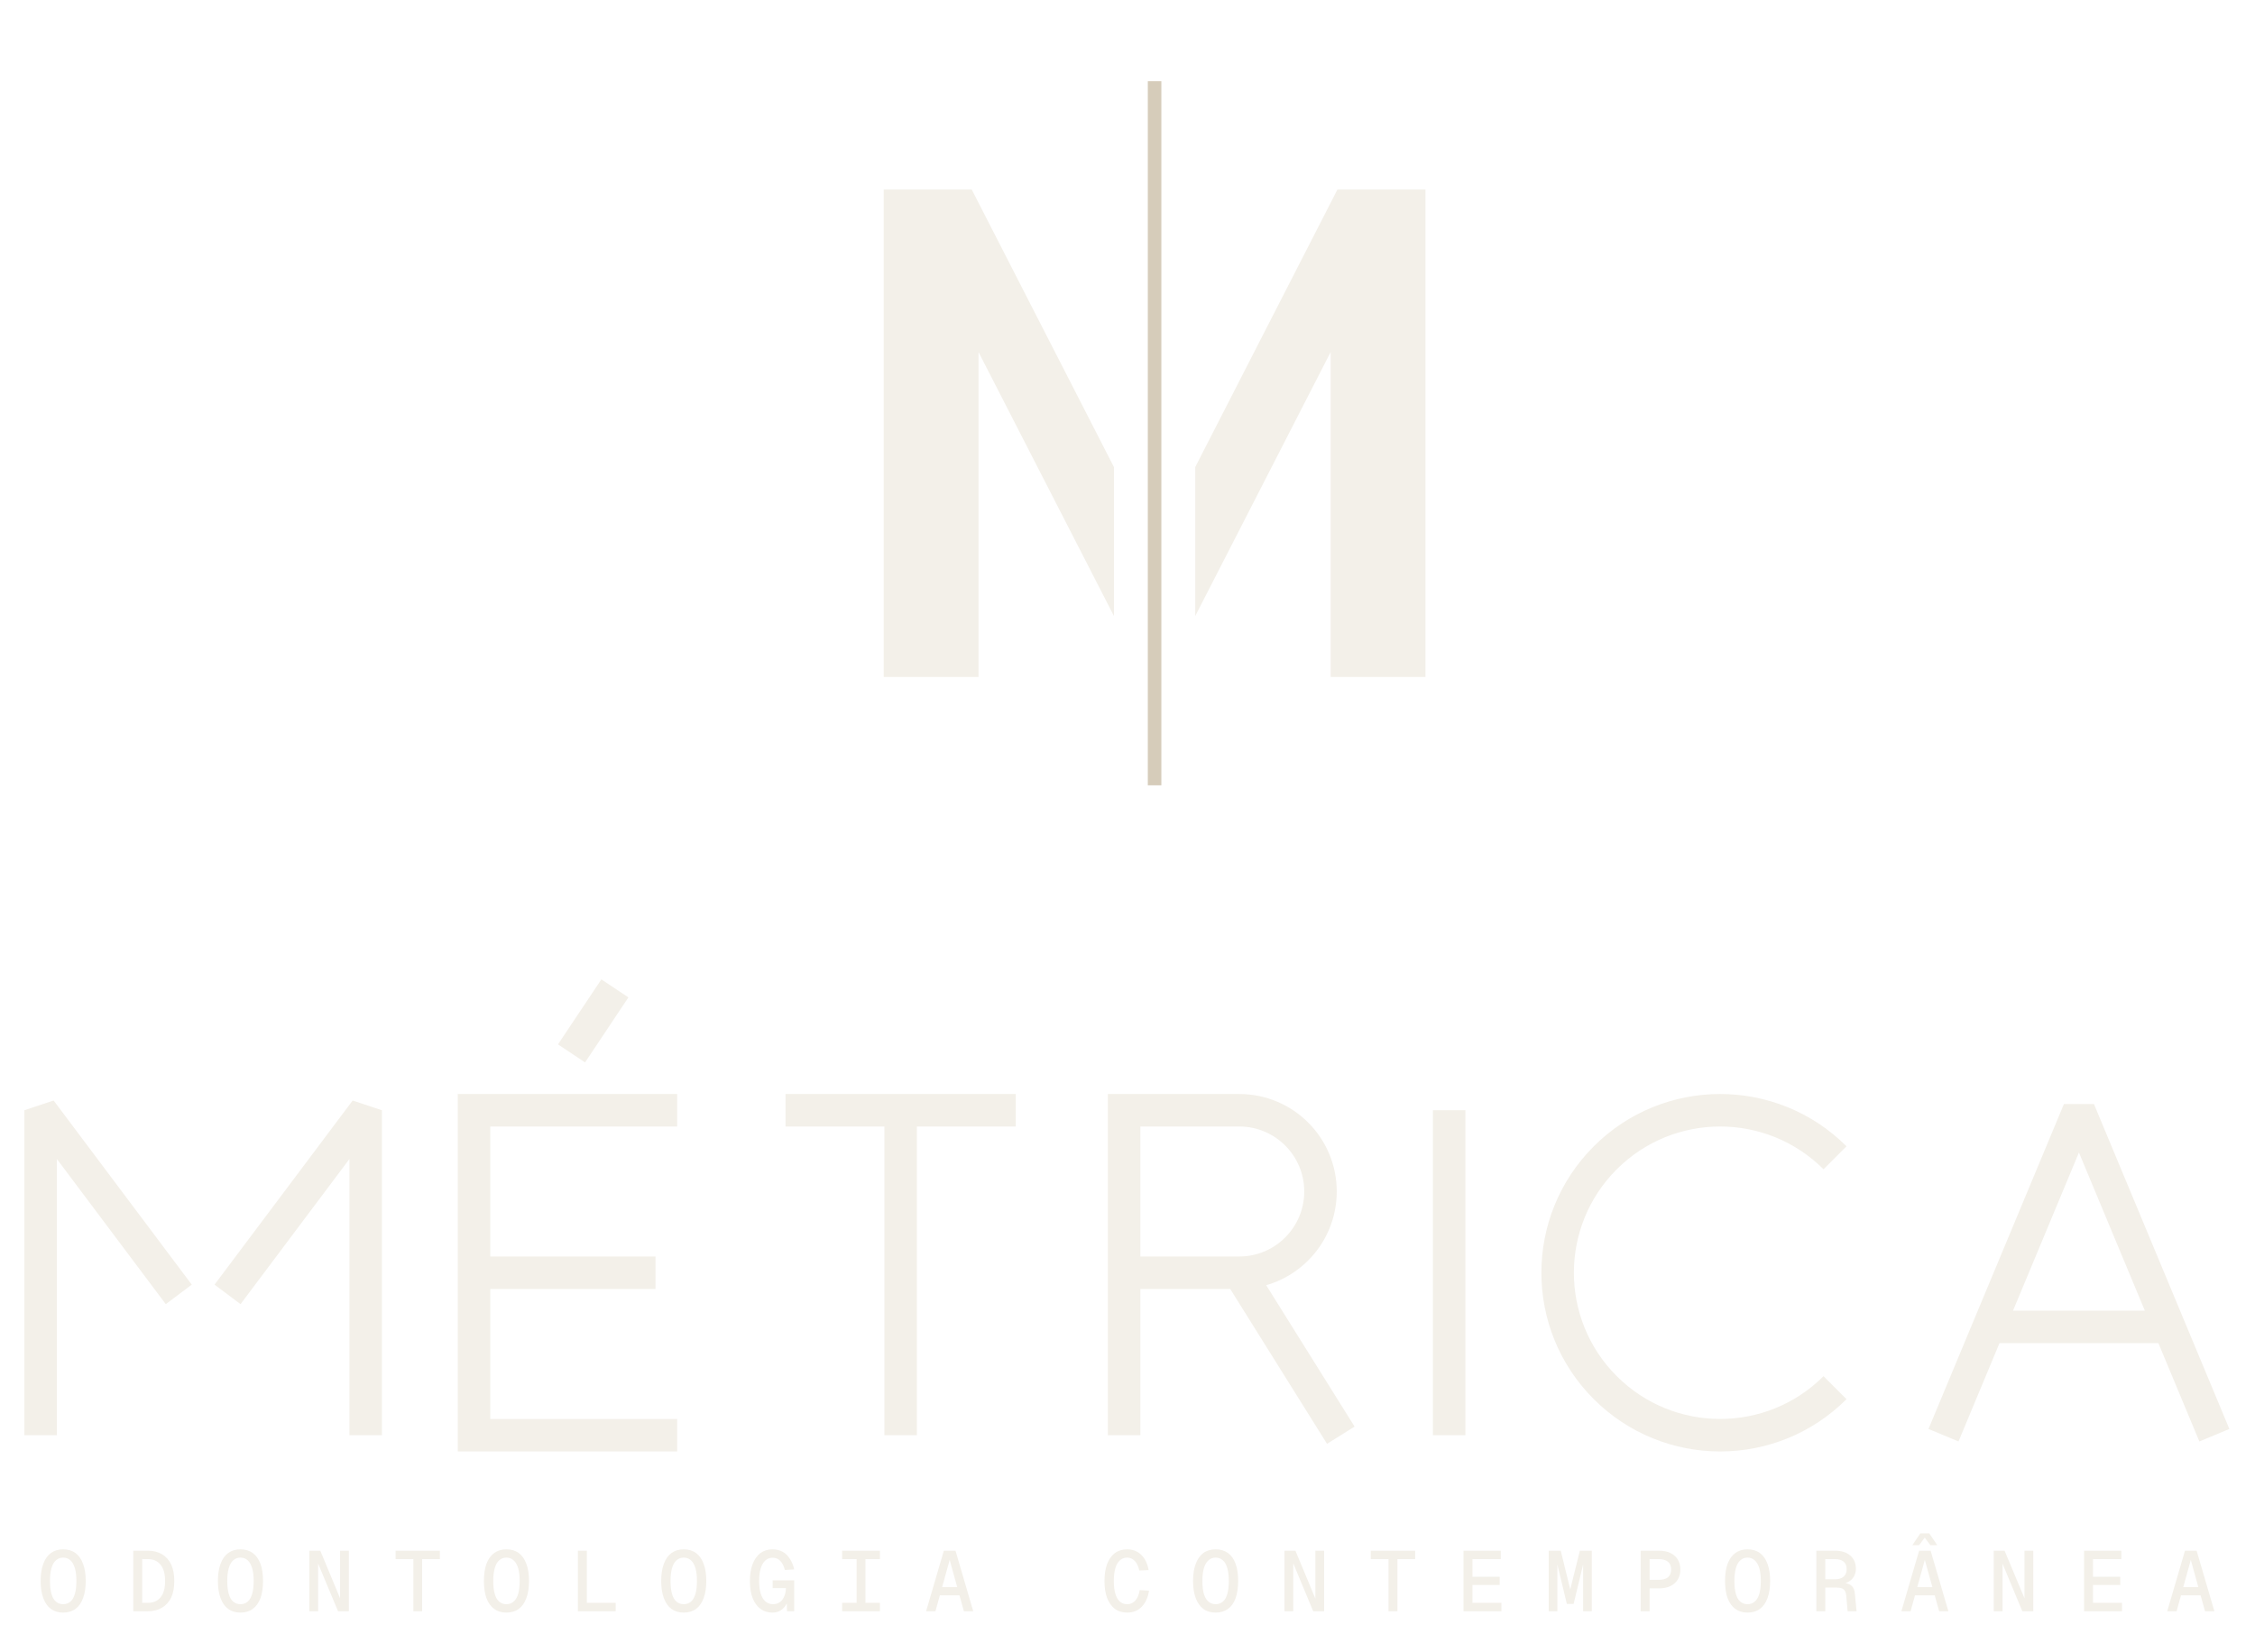
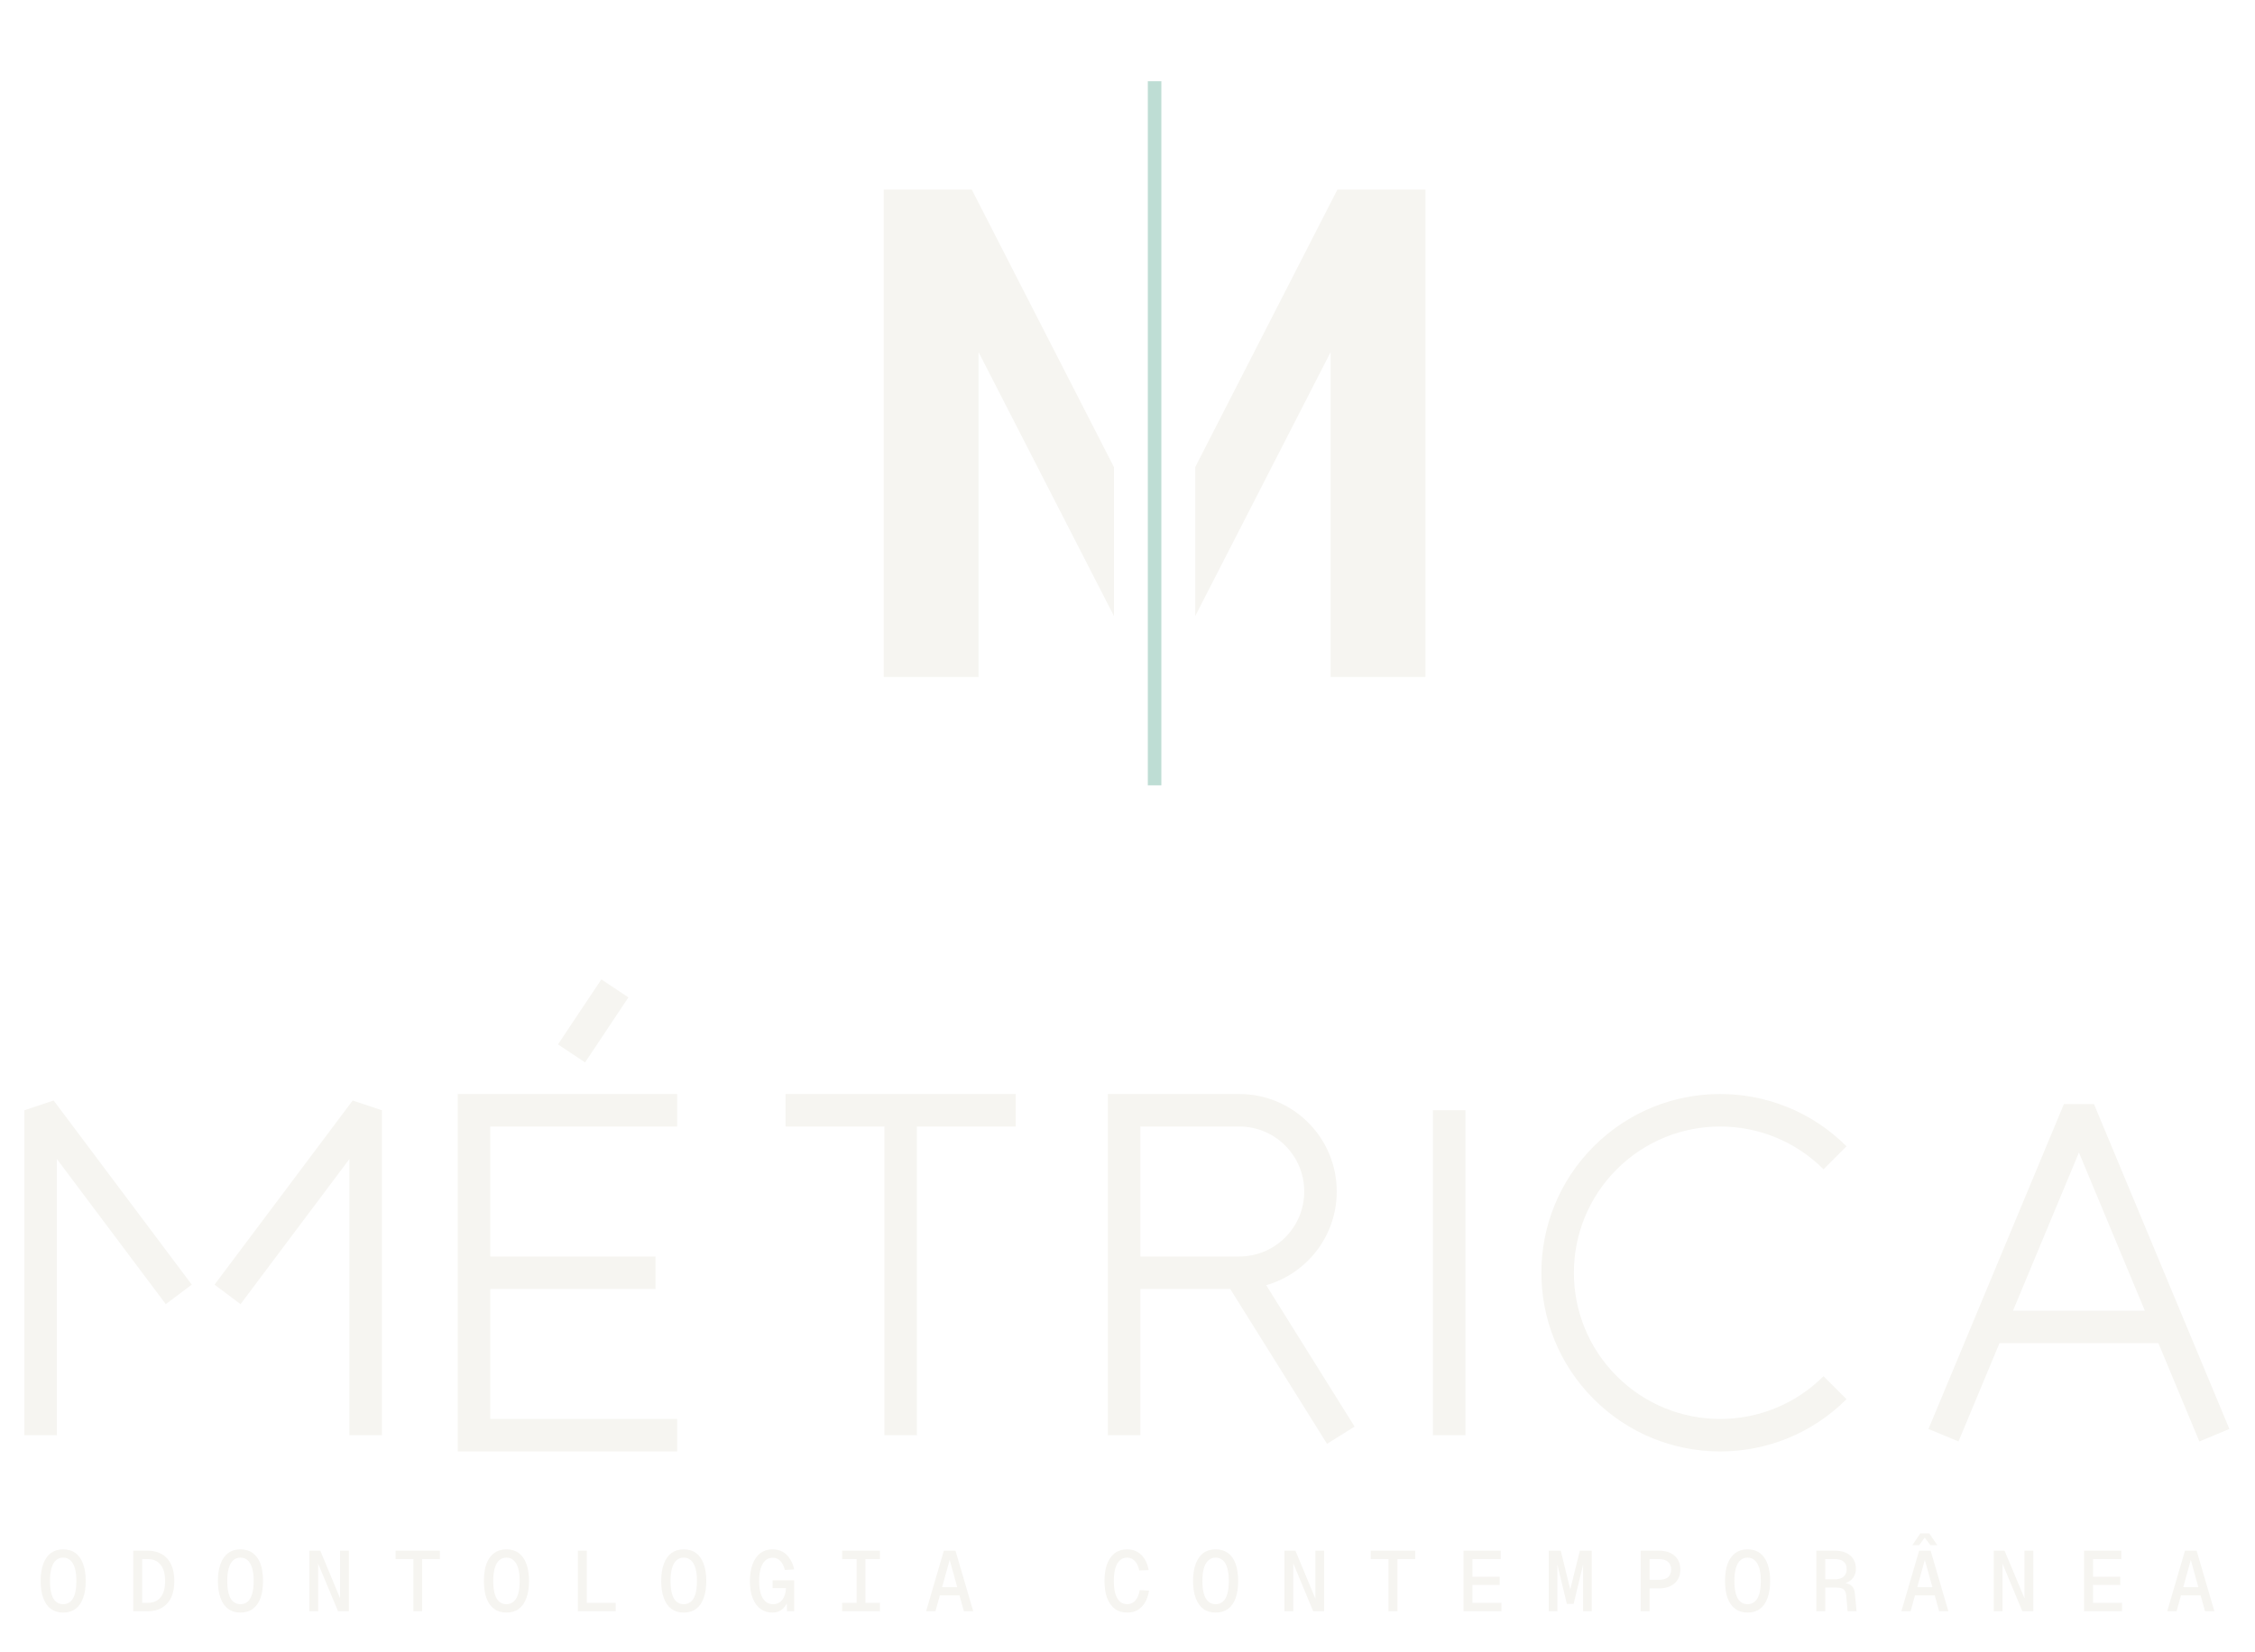
<svg xmlns="http://www.w3.org/2000/svg" viewBox="-3 -12 166.5 122" role="img" aria-labelledby="t">
  <g transform="translate(50.25 -12) scale(1)">
-     <path d="M12 14L18.5 14L29 34.5L29 45.5L19 26L19 50L12 50ZM52 14L45.5 14L35 34.5L35 45.5L45 26L45 50L52 50Z" fill="#F3F0E9" />
-     <path d="M31.5 6H32.5V58H31.5Z" fill="#D6CCBA" />
+     <path d="M12 14L18.5 14L29 34.5L29 45.5L19 26L19 50L12 50ZM52 14L45.5 14L35 34.5L35 45.5L45 26L45 50L52 50Z" fill="#F6F5F1" />
+     <path d="M31.5 6H32.5V58H31.5Z" fill="#BEDDD4" />
  </g>
  <g transform="translate(0 70)">
-     <path d="M0 24V0L10.2 13.6M24 24V0L13.8 13.6M47 0H32V24H47M32 12H45.4M39.2 -4.2L42.4 -9M55 0H72M63.5 0V24M80 24V0H88.5A6 6 0 0 1 88.5 12H80M88.5 12L96 24M104 0V24M132.49 3.51A12 12 0 1 0 132.49 20.49M140.5 24L150.5 0L160.5 24M143.83 16H157.17" fill="none" stroke="#F3F0E9" stroke-width="2.4" stroke-miterlimit="1.5" />
-     <path d="M1.66 37.1L1.66 37.1Q1.13 37.1 0.76 36.83Q0.39 36.56 0.2 36.04Q0 35.51 0 34.77L0 34.77Q0 34.01 0.2 33.49Q0.39 32.97 0.76 32.7Q1.13 32.43 1.66 32.43L1.66 32.43Q2.2 32.43 2.57 32.7Q2.94 32.97 3.13 33.49Q3.33 34.01 3.33 34.77L3.33 34.77Q3.33 35.51 3.13 36.04Q2.94 36.56 2.57 36.83Q2.2 37.1 1.66 37.1M1.66 36.48L1.66 36.48Q1.98 36.48 2.2 36.29Q2.41 36.11 2.53 35.72Q2.64 35.34 2.64 34.77L2.64 34.77Q2.64 34.2 2.53 33.82Q2.41 33.43 2.2 33.24Q1.98 33.04 1.66 33.04L1.66 33.04Q1.35 33.04 1.13 33.24Q0.91 33.43 0.8 33.82Q0.69 34.2 0.69 34.77L0.69 34.77Q0.69 35.34 0.8 35.72Q0.91 36.11 1.13 36.29Q1.35 36.48 1.66 36.48M7.93 37L6.84 37L6.84 32.53L7.93 32.53Q8.52 32.53 8.96 32.79Q9.4 33.05 9.64 33.55Q9.87 34.05 9.87 34.77L9.87 34.77Q9.87 35.49 9.64 35.99Q9.4 36.48 8.96 36.74Q8.52 37 7.93 37L7.93 37M7.5 33.15L7.5 36.38L7.91 36.38Q8.52 36.38 8.85 35.98Q9.19 35.58 9.19 34.77L9.19 34.77Q9.19 33.96 8.85 33.56Q8.52 33.15 7.91 33.15L7.91 33.15L7.5 33.15M14.75 37.1L14.75 37.1Q14.22 37.1 13.85 36.83Q13.48 36.56 13.29 36.04Q13.09 35.51 13.09 34.77L13.09 34.77Q13.09 34.01 13.29 33.49Q13.48 32.97 13.85 32.7Q14.22 32.43 14.75 32.43L14.75 32.43Q15.29 32.43 15.66 32.7Q16.03 32.97 16.23 33.49Q16.42 34.01 16.42 34.77L16.42 34.77Q16.42 35.51 16.23 36.04Q16.03 36.56 15.66 36.83Q15.29 37.1 14.75 37.1M14.75 36.48L14.75 36.48Q15.07 36.48 15.29 36.29Q15.5 36.11 15.62 35.72Q15.73 35.34 15.73 34.77L15.73 34.77Q15.73 34.2 15.62 33.82Q15.5 33.43 15.29 33.24Q15.07 33.04 14.75 33.04L14.75 33.04Q14.44 33.04 14.22 33.24Q14 33.43 13.89 33.82Q13.78 34.2 13.78 34.77L13.78 34.77Q13.78 35.34 13.89 35.72Q14 36.11 14.22 36.29Q14.44 36.48 14.75 36.48M20.49 37L19.84 37L19.84 32.53L20.65 32.53L22.23 36.33L22.11 36.35L22.11 32.53L22.76 32.53L22.76 37L21.96 37L20.37 33.2L20.49 33.17L20.49 37M28.17 37L27.52 37L27.52 33.15L26.21 33.15L26.21 32.53L29.48 32.53L29.48 33.15L28.17 33.15L28.17 37M34.39 37.1L34.39 37.1Q33.86 37.1 33.49 36.83Q33.12 36.56 32.92 36.04Q32.73 35.51 32.73 34.77L32.73 34.77Q32.73 34.01 32.92 33.49Q33.12 32.97 33.49 32.7Q33.86 32.43 34.39 32.43L34.39 32.43Q34.93 32.43 35.3 32.7Q35.67 32.97 35.86 33.49Q36.06 34.01 36.06 34.77L36.06 34.77Q36.06 35.51 35.86 36.04Q35.67 36.56 35.3 36.83Q34.93 37.1 34.39 37.1M34.39 36.48L34.39 36.48Q34.71 36.48 34.92 36.29Q35.14 36.11 35.26 35.72Q35.37 35.34 35.37 34.77L35.37 34.77Q35.37 34.2 35.26 33.82Q35.14 33.43 34.92 33.24Q34.71 33.04 34.39 33.04L34.39 33.04Q34.08 33.04 33.86 33.24Q33.64 33.43 33.53 33.82Q33.42 34.2 33.42 34.77L33.42 34.77Q33.42 35.34 33.53 35.72Q33.64 36.11 33.86 36.29Q34.08 36.48 34.39 36.48M42.46 37L39.67 37L39.67 32.53L40.33 32.53L40.33 36.75L39.92 36.38L42.46 36.38L42.46 37M47.48 37.1L47.48 37.1Q46.95 37.1 46.58 36.83Q46.21 36.56 46.02 36.04Q45.82 35.51 45.82 34.77L45.82 34.77Q45.82 34.01 46.02 33.49Q46.21 32.97 46.58 32.7Q46.95 32.43 47.48 32.43L47.48 32.43Q48.02 32.43 48.39 32.7Q48.76 32.97 48.95 33.49Q49.15 34.01 49.15 34.77L49.15 34.77Q49.15 35.51 48.95 36.04Q48.76 36.56 48.39 36.83Q48.02 37.1 47.48 37.1M47.48 36.48L47.48 36.48Q47.8 36.48 48.02 36.29Q48.23 36.11 48.35 35.72Q48.46 35.34 48.46 34.77L48.46 34.77Q48.46 34.2 48.35 33.82Q48.23 33.43 48.02 33.24Q47.8 33.04 47.48 33.04L47.48 33.04Q47.17 33.04 46.95 33.24Q46.73 33.43 46.62 33.82Q46.51 34.2 46.51 34.77L46.51 34.77Q46.51 35.34 46.62 35.72Q46.73 36.11 46.95 36.29Q47.17 36.48 47.48 36.48M54.02 37.1L54.02 37.1Q53.54 37.1 53.17 36.84Q52.79 36.57 52.58 36.05Q52.37 35.53 52.37 34.77L52.37 34.77Q52.37 34.05 52.57 33.52Q52.77 33 53.14 32.71Q53.52 32.43 54.04 32.43L54.04 32.43Q54.46 32.43 54.79 32.61Q55.11 32.79 55.32 33.13Q55.54 33.46 55.64 33.91L55.64 33.91L54.95 33.95Q54.85 33.54 54.63 33.3Q54.41 33.05 54.05 33.05L54.05 33.05Q53.73 33.05 53.51 33.25Q53.29 33.45 53.17 33.83Q53.05 34.22 53.05 34.77L53.05 34.77Q53.05 35.32 53.17 35.7Q53.29 36.08 53.52 36.28Q53.75 36.48 54.08 36.48L54.08 36.48Q54.37 36.48 54.58 36.33Q54.79 36.18 54.9 35.91Q55.02 35.65 55.03 35.29L55.03 35.29L54.05 35.29L54.05 34.72L55.64 34.72L55.64 37L55.11 37L55.08 35.97L55.25 35.97Q55.18 36.29 55.02 36.55Q54.87 36.8 54.62 36.95Q54.38 37.1 54.02 37.1M61.97 37L59.18 37L59.18 36.38L60.25 36.38L60.25 33.15L59.18 33.15L59.18 32.53L61.97 32.53L61.97 33.15L60.9 33.15L60.9 36.38L61.97 36.38L61.97 37M66.07 37L65.38 37L66.69 32.53L67.55 32.53L68.86 37L68.17 37L67.12 33.21L66.07 37M68.13 35.83L66.11 35.83L66.31 35.22L67.93 35.22L68.13 35.83M80.23 37.1L80.23 37.1Q79.69 37.1 79.31 36.82Q78.94 36.53 78.74 36.01Q78.55 35.49 78.55 34.77L78.55 34.77Q78.55 34.05 78.74 33.52Q78.94 33 79.31 32.71Q79.69 32.43 80.23 32.43L80.23 32.43Q80.84 32.43 81.26 32.83Q81.68 33.23 81.81 33.96L81.81 33.96L81.12 33.99Q81.02 33.53 80.79 33.29Q80.55 33.04 80.23 33.04L80.23 33.04Q79.9 33.04 79.68 33.25Q79.46 33.45 79.35 33.83Q79.24 34.22 79.24 34.77L79.24 34.77Q79.24 35.32 79.35 35.7Q79.46 36.08 79.68 36.28Q79.9 36.48 80.23 36.48L80.23 36.48Q80.58 36.48 80.82 36.22Q81.07 35.95 81.15 35.44L81.15 35.44L81.84 35.48Q81.72 36.24 81.3 36.67Q80.88 37.1 80.23 37.1M86.76 37.1L86.76 37.1Q86.22 37.1 85.85 36.83Q85.49 36.56 85.29 36.04Q85.09 35.51 85.09 34.77L85.09 34.77Q85.09 34.01 85.29 33.49Q85.49 32.97 85.85 32.7Q86.22 32.43 86.76 32.43L86.76 32.43Q87.29 32.43 87.67 32.7Q88.04 32.97 88.23 33.49Q88.42 34.01 88.42 34.77L88.42 34.77Q88.42 35.51 88.23 36.04Q88.04 36.56 87.67 36.83Q87.29 37.1 86.76 37.1M86.76 36.48L86.76 36.48Q87.07 36.48 87.29 36.29Q87.51 36.11 87.62 35.72Q87.73 35.34 87.73 34.77L87.73 34.77Q87.73 34.2 87.62 33.82Q87.51 33.43 87.29 33.24Q87.07 33.04 86.76 33.04L86.76 33.04Q86.44 33.04 86.23 33.24Q86.01 33.43 85.89 33.82Q85.78 34.2 85.78 34.77L85.78 34.77Q85.78 35.34 85.89 35.72Q86.01 36.11 86.23 36.29Q86.44 36.48 86.76 36.48M92.49 37L91.84 37L91.84 32.53L92.65 32.53L94.23 36.33L94.12 36.35L94.12 32.53L94.77 32.53L94.77 37L93.96 37L92.38 33.2L92.49 33.17L92.49 37M100.18 37L99.52 37L99.52 33.15L98.21 33.15L98.21 32.53L101.49 32.53L101.49 33.15L100.18 33.15L100.18 37M107.86 37L105.06 37L105.06 32.53L107.81 32.53L107.81 33.15L105.72 33.15L105.72 34.45L107.73 34.45L107.73 35.06L105.72 35.06L105.72 36.38L107.86 36.38L107.86 37M113.19 36.46L112.69 36.46L111.92 33.26L111.99 33.25L111.99 37L111.35 37L111.35 32.53L112.24 32.53L113.07 35.92L112.81 35.92L113.65 32.53L114.53 32.53L114.53 37L113.89 37L113.89 33.25L113.96 33.26L113.19 36.46M118.8 37L118.14 37L118.14 32.53L119.52 32.53Q119.99 32.53 120.34 32.7Q120.69 32.87 120.88 33.18Q121.07 33.49 121.07 33.92L121.07 33.92Q121.07 34.35 120.88 34.66Q120.69 34.97 120.34 35.14Q119.99 35.31 119.52 35.31L119.52 35.31L118.8 35.31L118.8 37M118.8 33.15L118.8 34.68L119.46 34.68Q119.93 34.68 120.16 34.49Q120.39 34.29 120.39 33.92L120.39 33.92Q120.39 33.54 120.16 33.35Q119.93 33.15 119.46 33.15L119.46 33.15L118.8 33.15M126.03 37.1L126.03 37.1Q125.5 37.1 125.13 36.83Q124.76 36.56 124.56 36.04Q124.37 35.51 124.37 34.77L124.37 34.77Q124.37 34.01 124.56 33.49Q124.76 32.97 125.13 32.7Q125.5 32.43 126.03 32.43L126.03 32.43Q126.57 32.43 126.94 32.7Q127.31 32.97 127.5 33.49Q127.7 34.01 127.7 34.77L127.7 34.77Q127.7 35.51 127.5 36.04Q127.31 36.56 126.94 36.83Q126.57 37.1 126.03 37.1M126.03 36.48L126.03 36.48Q126.35 36.48 126.56 36.29Q126.78 36.11 126.9 35.72Q127.01 35.34 127.01 34.77L127.01 34.77Q127.01 34.2 126.9 33.82Q126.78 33.43 126.56 33.24Q126.35 33.04 126.03 33.04L126.03 33.04Q125.72 33.04 125.5 33.24Q125.28 33.43 125.17 33.82Q125.06 34.2 125.06 34.77L125.06 34.77Q125.06 35.34 125.17 35.72Q125.28 36.11 125.5 36.29Q125.72 36.48 126.03 36.48M131.77 37L131.11 37L131.11 32.53L132.5 32.53Q133.21 32.53 133.62 32.89Q134.03 33.25 134.03 33.86L134.03 33.86Q134.03 34.18 133.89 34.43Q133.74 34.68 133.51 34.81Q133.28 34.95 133.03 34.97L133.03 34.97L133 34.9Q133.47 34.91 133.7 35.11Q133.93 35.3 133.96 35.73L133.96 35.73L134.08 37L133.42 37L133.32 35.85Q133.3 35.63 133.22 35.5Q133.15 35.37 132.99 35.31Q132.83 35.25 132.55 35.25L132.55 35.25L131.77 35.25L131.77 37M131.77 33.15L131.77 34.64L132.49 34.64Q132.91 34.64 133.13 34.44Q133.35 34.25 133.35 33.89L133.35 33.89Q133.35 33.53 133.13 33.34Q132.91 33.15 132.49 33.15L132.49 33.15L131.77 33.15M138.07 37L137.39 37L138.7 32.53L139.55 32.53L140.86 37L140.18 37L139.12 33.21L138.07 37M140.13 35.83L138.12 35.83L138.32 35.22L139.93 35.22L140.13 35.83M138.7 32.12L138.2 32.12L138.79 31.25L139.45 31.25L140.04 32.12L139.53 32.12L139.06 31.49L139.17 31.49L138.7 32.12M144.86 37L144.21 37L144.21 32.53L145.01 32.53L146.6 36.33L146.48 36.35L146.48 32.53L147.13 32.53L147.13 37L146.32 37L144.74 33.2L144.86 33.17L144.86 37M153.68 37L150.88 37L150.88 32.53L153.63 32.53L153.63 33.15L151.54 33.15L151.54 34.45L153.55 34.45L153.55 35.06L151.54 35.06L151.54 36.38L153.68 36.38L153.68 37M157.71 37L157.02 37L158.33 32.53L159.19 32.53L160.5 37L159.81 37L158.76 33.21L157.71 37M159.77 35.83L157.75 35.83L157.95 35.22L159.57 35.22L159.77 35.83" fill="#F3F0E9" />
+     <path d="M0 24V0L10.2 13.6M24 24V0L13.8 13.6M47 0H32V24H47M32 12H45.4M39.2 -4.2L42.4 -9M55 0H72M63.5 0V24M80 24V0H88.5A6 6 0 0 1 88.5 12H80M88.5 12L96 24M104 0V24M132.49 3.51A12 12 0 1 0 132.49 20.49M140.5 24L150.5 0L160.5 24M143.83 16H157.17" fill="none" stroke="#F6F5F1" stroke-width="2.4" stroke-miterlimit="1.5" />
+     <path d="M1.66 37.1L1.66 37.1Q1.13 37.1 0.76 36.83Q0.39 36.56 0.2 36.04Q0 35.51 0 34.77L0 34.77Q0 34.01 0.2 33.49Q0.39 32.97 0.76 32.7Q1.13 32.43 1.66 32.43L1.66 32.43Q2.2 32.43 2.57 32.7Q2.94 32.97 3.13 33.49Q3.33 34.01 3.33 34.77L3.33 34.77Q3.33 35.51 3.13 36.04Q2.94 36.56 2.57 36.83Q2.2 37.1 1.66 37.1M1.66 36.48L1.66 36.48Q1.98 36.48 2.2 36.29Q2.41 36.11 2.53 35.72Q2.64 35.34 2.64 34.77L2.64 34.77Q2.64 34.2 2.53 33.82Q2.41 33.43 2.2 33.24Q1.98 33.04 1.66 33.04L1.66 33.04Q1.35 33.04 1.13 33.24Q0.91 33.43 0.8 33.82Q0.69 34.2 0.69 34.77L0.69 34.77Q0.69 35.34 0.8 35.72Q0.91 36.11 1.13 36.29Q1.35 36.48 1.66 36.48M7.93 37L6.84 37L6.84 32.53L7.93 32.53Q8.52 32.53 8.96 32.79Q9.4 33.05 9.64 33.55Q9.87 34.05 9.87 34.77L9.87 34.77Q9.87 35.49 9.64 35.99Q9.4 36.48 8.96 36.74Q8.52 37 7.93 37L7.93 37M7.5 33.15L7.5 36.38L7.91 36.38Q8.52 36.38 8.85 35.98Q9.19 35.58 9.19 34.77L9.19 34.77Q9.19 33.96 8.85 33.56Q8.52 33.15 7.91 33.15L7.91 33.15L7.5 33.15M14.75 37.1L14.75 37.1Q14.22 37.1 13.85 36.83Q13.48 36.56 13.29 36.04Q13.09 35.51 13.09 34.77L13.09 34.77Q13.09 34.01 13.29 33.49Q13.48 32.97 13.85 32.7Q14.22 32.43 14.75 32.43L14.75 32.43Q15.29 32.43 15.66 32.7Q16.03 32.97 16.23 33.49Q16.42 34.01 16.42 34.77L16.42 34.77Q16.42 35.51 16.23 36.04Q16.03 36.56 15.66 36.83Q15.29 37.1 14.75 37.1M14.75 36.48L14.75 36.48Q15.07 36.48 15.29 36.29Q15.5 36.11 15.62 35.72Q15.73 35.34 15.73 34.77L15.73 34.77Q15.73 34.2 15.62 33.82Q15.5 33.43 15.29 33.24Q15.07 33.04 14.75 33.04L14.75 33.04Q14.44 33.04 14.22 33.24Q14 33.43 13.89 33.82Q13.78 34.2 13.78 34.77L13.78 34.77Q13.78 35.34 13.89 35.72Q14 36.11 14.22 36.29Q14.44 36.48 14.75 36.48M20.49 37L19.84 37L19.84 32.53L20.65 32.53L22.23 36.33L22.11 36.35L22.11 32.53L22.76 32.53L22.76 37L21.96 37L20.37 33.2L20.49 33.17L20.49 37M28.17 37L27.52 37L27.52 33.15L26.21 33.15L26.21 32.53L29.48 32.53L29.48 33.15L28.17 33.15L28.17 37M34.39 37.1L34.39 37.1Q33.86 37.1 33.49 36.83Q33.12 36.56 32.92 36.04Q32.73 35.51 32.73 34.77L32.73 34.77Q32.73 34.01 32.92 33.49Q33.12 32.97 33.49 32.7Q33.86 32.43 34.39 32.43L34.39 32.43Q34.93 32.43 35.3 32.7Q35.67 32.97 35.86 33.49Q36.06 34.01 36.06 34.77L36.06 34.77Q36.06 35.51 35.86 36.04Q35.67 36.56 35.3 36.83Q34.93 37.1 34.39 37.1M34.39 36.48L34.39 36.48Q34.71 36.48 34.92 36.29Q35.14 36.11 35.26 35.72Q35.37 35.34 35.37 34.77L35.37 34.77Q35.37 34.2 35.26 33.82Q35.14 33.43 34.92 33.24Q34.71 33.04 34.39 33.04L34.39 33.04Q34.08 33.04 33.86 33.24Q33.64 33.43 33.53 33.82Q33.42 34.2 33.42 34.77L33.42 34.77Q33.42 35.34 33.53 35.72Q33.64 36.11 33.86 36.29Q34.08 36.48 34.39 36.48M42.46 37L39.67 37L39.67 32.53L40.33 32.53L40.33 36.75L39.92 36.38L42.46 36.38L42.46 37M47.48 37.1L47.48 37.1Q46.95 37.1 46.58 36.83Q46.21 36.56 46.02 36.04Q45.82 35.51 45.82 34.77L45.82 34.77Q45.82 34.01 46.02 33.49Q46.21 32.97 46.58 32.7Q46.95 32.43 47.48 32.43L47.48 32.43Q48.02 32.43 48.39 32.7Q48.76 32.97 48.95 33.49Q49.15 34.01 49.15 34.77L49.15 34.77Q49.15 35.51 48.95 36.04Q48.76 36.56 48.39 36.83Q48.02 37.1 47.48 37.1M47.48 36.48L47.48 36.48Q47.8 36.48 48.02 36.29Q48.23 36.11 48.35 35.72Q48.46 35.34 48.46 34.77L48.46 34.77Q48.46 34.2 48.35 33.82Q48.23 33.43 48.02 33.24Q47.8 33.04 47.48 33.04L47.48 33.04Q47.17 33.04 46.95 33.24Q46.73 33.43 46.62 33.82Q46.51 34.2 46.51 34.77L46.51 34.77Q46.51 35.34 46.62 35.72Q46.73 36.11 46.95 36.29Q47.17 36.48 47.48 36.48M54.02 37.1L54.02 37.1Q53.54 37.1 53.17 36.84Q52.79 36.57 52.58 36.05Q52.37 35.53 52.37 34.77L52.37 34.77Q52.37 34.05 52.57 33.52Q52.77 33 53.14 32.71Q53.52 32.43 54.04 32.43L54.04 32.43Q54.46 32.43 54.79 32.61Q55.11 32.79 55.32 33.13Q55.54 33.46 55.64 33.91L55.64 33.91L54.95 33.95Q54.85 33.54 54.63 33.3Q54.41 33.05 54.05 33.05L54.05 33.05Q53.73 33.05 53.51 33.25Q53.29 33.45 53.17 33.83Q53.05 34.22 53.05 34.77L53.05 34.77Q53.05 35.32 53.17 35.7Q53.29 36.08 53.52 36.28Q53.75 36.48 54.08 36.48L54.08 36.48Q54.37 36.48 54.58 36.33Q54.79 36.18 54.9 35.91Q55.02 35.65 55.03 35.29L55.03 35.29L54.05 35.29L54.05 34.72L55.64 34.72L55.64 37L55.11 37L55.08 35.97L55.25 35.97Q55.18 36.29 55.02 36.55Q54.87 36.8 54.62 36.95Q54.38 37.1 54.02 37.1M61.97 37L59.18 37L59.18 36.38L60.25 36.38L60.25 33.15L59.18 33.15L59.18 32.53L61.97 32.53L61.97 33.15L60.9 33.15L60.9 36.38L61.97 36.38L61.97 37M66.07 37L65.38 37L66.69 32.53L67.55 32.53L68.86 37L68.17 37L67.12 33.21L66.07 37M68.13 35.83L66.11 35.83L66.31 35.22L67.93 35.22L68.13 35.83M80.23 37.1L80.23 37.1Q79.69 37.1 79.31 36.82Q78.94 36.53 78.74 36.01Q78.55 35.49 78.55 34.77L78.55 34.77Q78.55 34.05 78.74 33.52Q78.94 33 79.31 32.71Q79.69 32.43 80.23 32.43L80.23 32.43Q80.84 32.43 81.26 32.83Q81.68 33.23 81.81 33.96L81.81 33.96L81.12 33.99Q81.02 33.53 80.79 33.29Q80.55 33.04 80.23 33.04L80.23 33.04Q79.9 33.04 79.68 33.25Q79.46 33.45 79.35 33.83Q79.24 34.22 79.24 34.77L79.24 34.77Q79.24 35.32 79.35 35.7Q79.46 36.08 79.68 36.28Q79.9 36.48 80.23 36.48L80.23 36.48Q80.58 36.48 80.82 36.22Q81.07 35.95 81.15 35.44L81.15 35.44L81.84 35.48Q81.72 36.24 81.3 36.67Q80.88 37.1 80.23 37.1M86.76 37.1L86.76 37.1Q86.22 37.1 85.85 36.83Q85.49 36.56 85.29 36.04Q85.09 35.51 85.09 34.77L85.09 34.77Q85.09 34.01 85.29 33.49Q85.49 32.97 85.85 32.7Q86.22 32.43 86.76 32.43L86.76 32.43Q87.29 32.43 87.67 32.7Q88.04 32.97 88.23 33.49Q88.42 34.01 88.42 34.77L88.42 34.77Q88.42 35.51 88.23 36.04Q88.04 36.56 87.67 36.83Q87.29 37.1 86.76 37.1M86.76 36.48L86.76 36.48Q87.07 36.48 87.29 36.29Q87.51 36.11 87.62 35.72Q87.73 35.34 87.73 34.77L87.73 34.77Q87.73 34.2 87.62 33.82Q87.51 33.43 87.29 33.24Q87.07 33.04 86.76 33.04L86.76 33.04Q86.44 33.04 86.23 33.24Q86.01 33.43 85.89 33.82Q85.78 34.2 85.78 34.77L85.78 34.77Q85.78 35.34 85.89 35.72Q86.01 36.11 86.23 36.29Q86.44 36.48 86.76 36.48M92.49 37L91.84 37L91.84 32.53L92.65 32.53L94.23 36.33L94.12 36.35L94.12 32.53L94.77 32.53L94.77 37L93.96 37L92.38 33.2L92.49 33.17L92.49 37M100.18 37L99.52 37L99.52 33.15L98.21 33.15L98.21 32.53L101.49 32.53L101.49 33.15L100.18 33.15L100.18 37M107.86 37L105.06 37L105.06 32.53L107.81 32.53L107.81 33.15L105.72 33.15L105.72 34.45L107.73 34.45L107.73 35.06L105.72 35.06L105.72 36.38L107.86 36.38L107.86 37M113.19 36.46L112.69 36.46L111.92 33.26L111.99 33.25L111.99 37L111.35 37L111.35 32.53L112.24 32.53L113.07 35.92L112.81 35.92L113.65 32.53L114.53 32.53L114.53 37L113.89 37L113.89 33.25L113.96 33.26L113.19 36.46M118.8 37L118.14 37L118.14 32.53L119.52 32.53Q119.99 32.53 120.34 32.7Q120.69 32.87 120.88 33.18Q121.07 33.49 121.07 33.92L121.07 33.92Q121.07 34.35 120.88 34.66Q120.69 34.97 120.34 35.14Q119.99 35.31 119.52 35.31L119.52 35.31L118.8 35.31L118.8 37M118.8 33.15L118.8 34.68L119.46 34.68Q119.93 34.68 120.16 34.49Q120.39 34.29 120.39 33.92L120.39 33.92Q120.39 33.54 120.16 33.35Q119.93 33.15 119.46 33.15L119.46 33.15L118.8 33.15M126.03 37.1L126.03 37.1Q125.5 37.1 125.13 36.83Q124.76 36.56 124.56 36.04Q124.37 35.51 124.37 34.77L124.37 34.77Q124.37 34.01 124.56 33.49Q124.76 32.97 125.13 32.7Q125.5 32.43 126.03 32.43L126.03 32.43Q126.57 32.43 126.94 32.7Q127.31 32.97 127.5 33.49Q127.7 34.01 127.7 34.77L127.7 34.77Q127.7 35.51 127.5 36.04Q127.31 36.56 126.94 36.83Q126.57 37.1 126.03 37.1M126.03 36.48L126.03 36.48Q126.35 36.48 126.56 36.29Q126.78 36.11 126.9 35.72Q127.01 35.34 127.01 34.77L127.01 34.77Q127.01 34.2 126.9 33.82Q126.78 33.43 126.56 33.24Q126.35 33.04 126.03 33.04L126.03 33.04Q125.72 33.04 125.5 33.24Q125.28 33.43 125.17 33.82Q125.06 34.2 125.06 34.77L125.06 34.77Q125.06 35.34 125.17 35.72Q125.28 36.11 125.5 36.29Q125.72 36.48 126.03 36.48M131.77 37L131.11 37L131.11 32.53L132.5 32.53Q133.21 32.53 133.62 32.89Q134.03 33.25 134.03 33.86L134.03 33.86Q134.03 34.18 133.89 34.43Q133.74 34.68 133.51 34.81Q133.28 34.95 133.03 34.97L133.03 34.97L133 34.9Q133.47 34.91 133.7 35.11Q133.93 35.3 133.96 35.73L133.96 35.73L134.08 37L133.42 37L133.32 35.85Q133.3 35.63 133.22 35.5Q133.15 35.37 132.99 35.31Q132.83 35.25 132.55 35.25L132.55 35.25L131.77 35.25L131.77 37M131.77 33.15L131.77 34.64L132.49 34.64Q132.91 34.64 133.13 34.44Q133.35 34.25 133.35 33.89L133.35 33.89Q133.35 33.53 133.13 33.34Q132.91 33.15 132.49 33.15L132.49 33.15L131.77 33.15M138.07 37L137.39 37L138.7 32.53L139.55 32.53L140.86 37L140.18 37L139.12 33.21L138.07 37M140.13 35.83L138.12 35.83L138.32 35.22L139.93 35.22L140.13 35.83M138.7 32.12L138.2 32.12L138.79 31.25L139.45 31.25L140.04 32.12L139.53 32.12L139.06 31.49L139.17 31.49L138.7 32.12M144.86 37L144.21 37L144.21 32.53L145.01 32.53L146.6 36.33L146.48 36.35L146.48 32.53L147.13 32.53L147.13 37L146.32 37L144.74 33.2L144.86 33.17L144.86 37M153.68 37L150.88 37L150.88 32.53L153.63 32.53L153.63 33.15L151.54 33.15L151.54 34.45L153.55 34.45L153.55 35.06L151.54 35.06L151.54 36.38L153.68 36.38L153.68 37M157.71 37L157.02 37L158.33 32.53L159.19 32.53L160.5 37L159.81 37L158.76 33.21L157.71 37M159.77 35.83L157.75 35.83L157.95 35.22L159.57 35.22L159.77 35.83" fill="#F6F5F1" />
  </g>
</svg>
